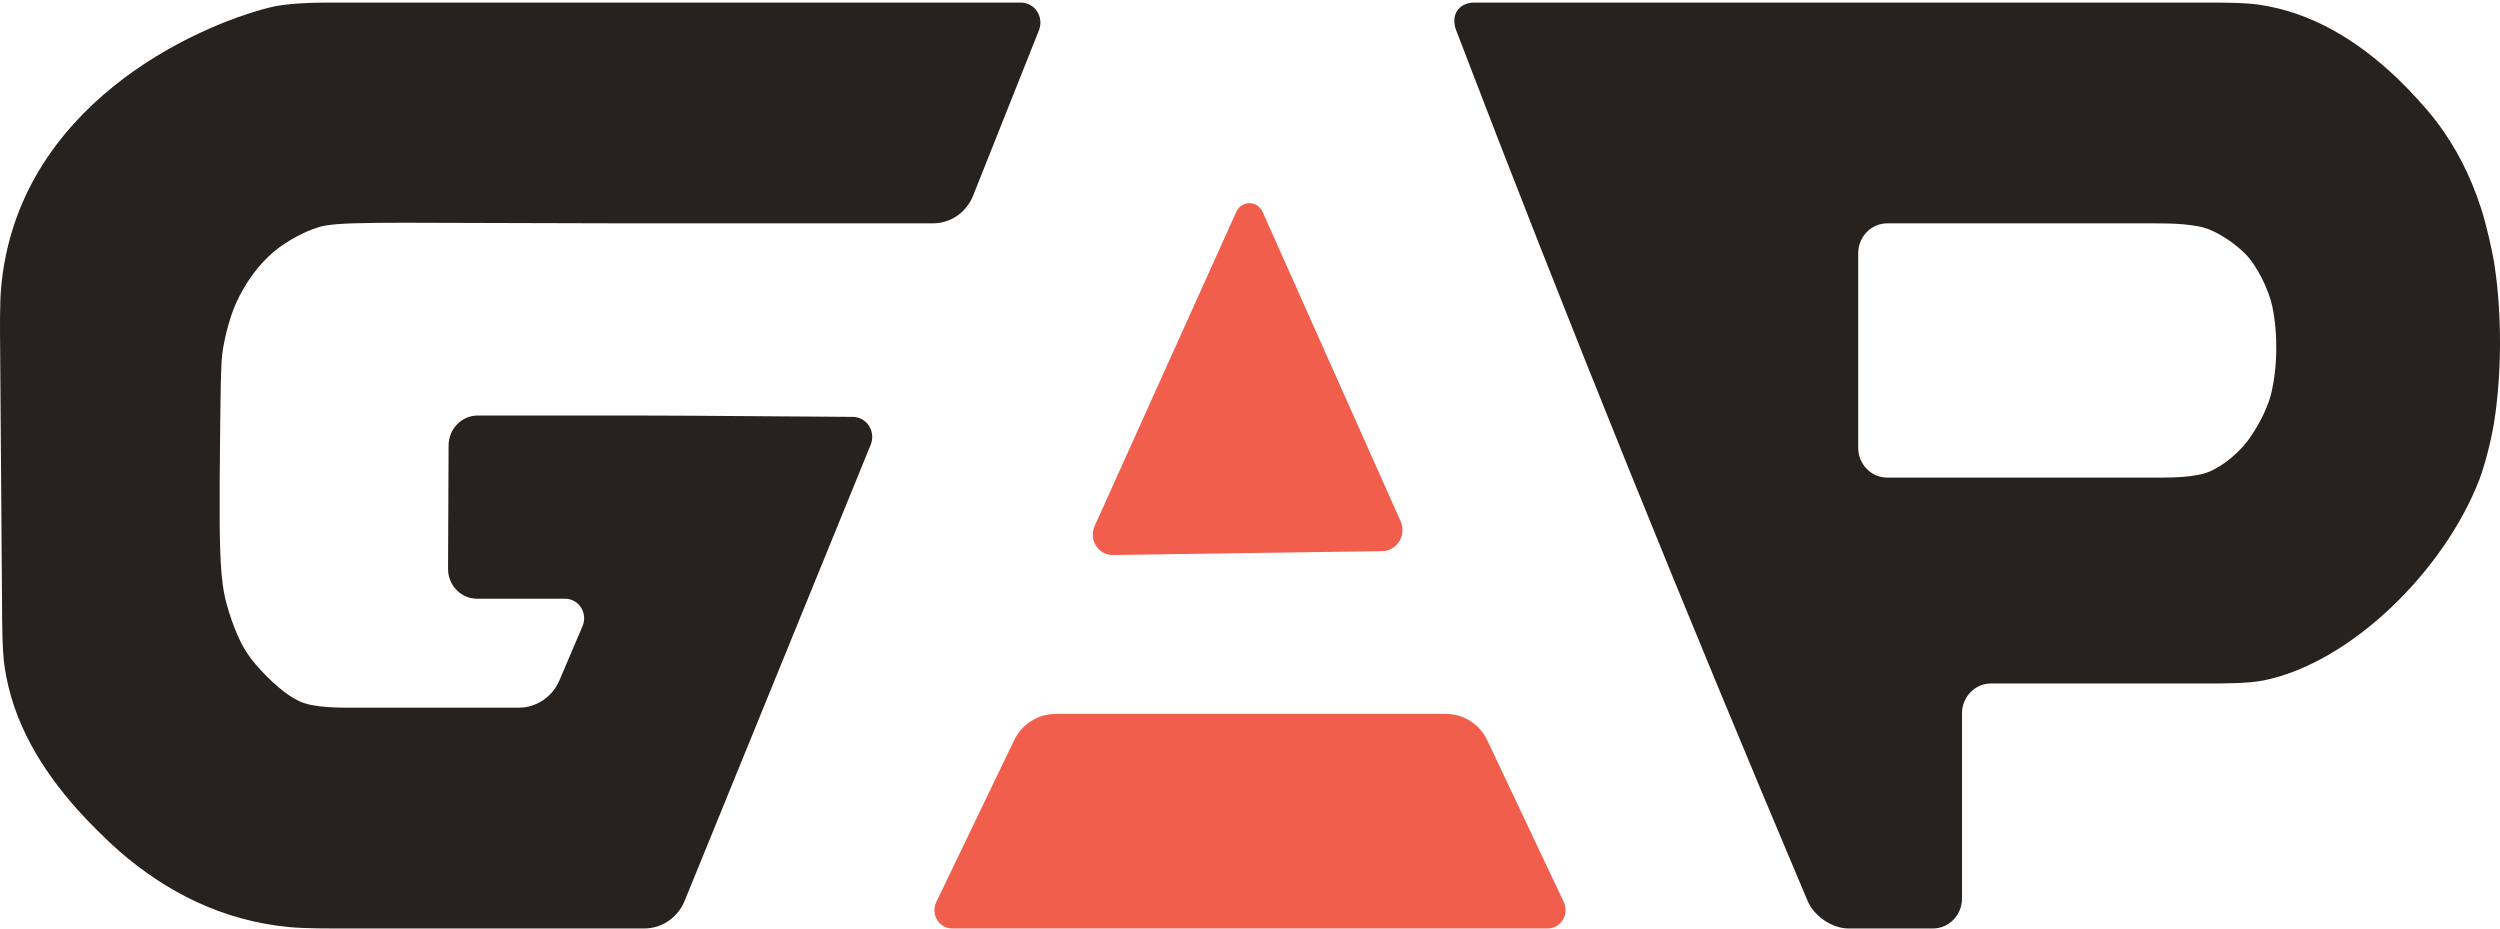
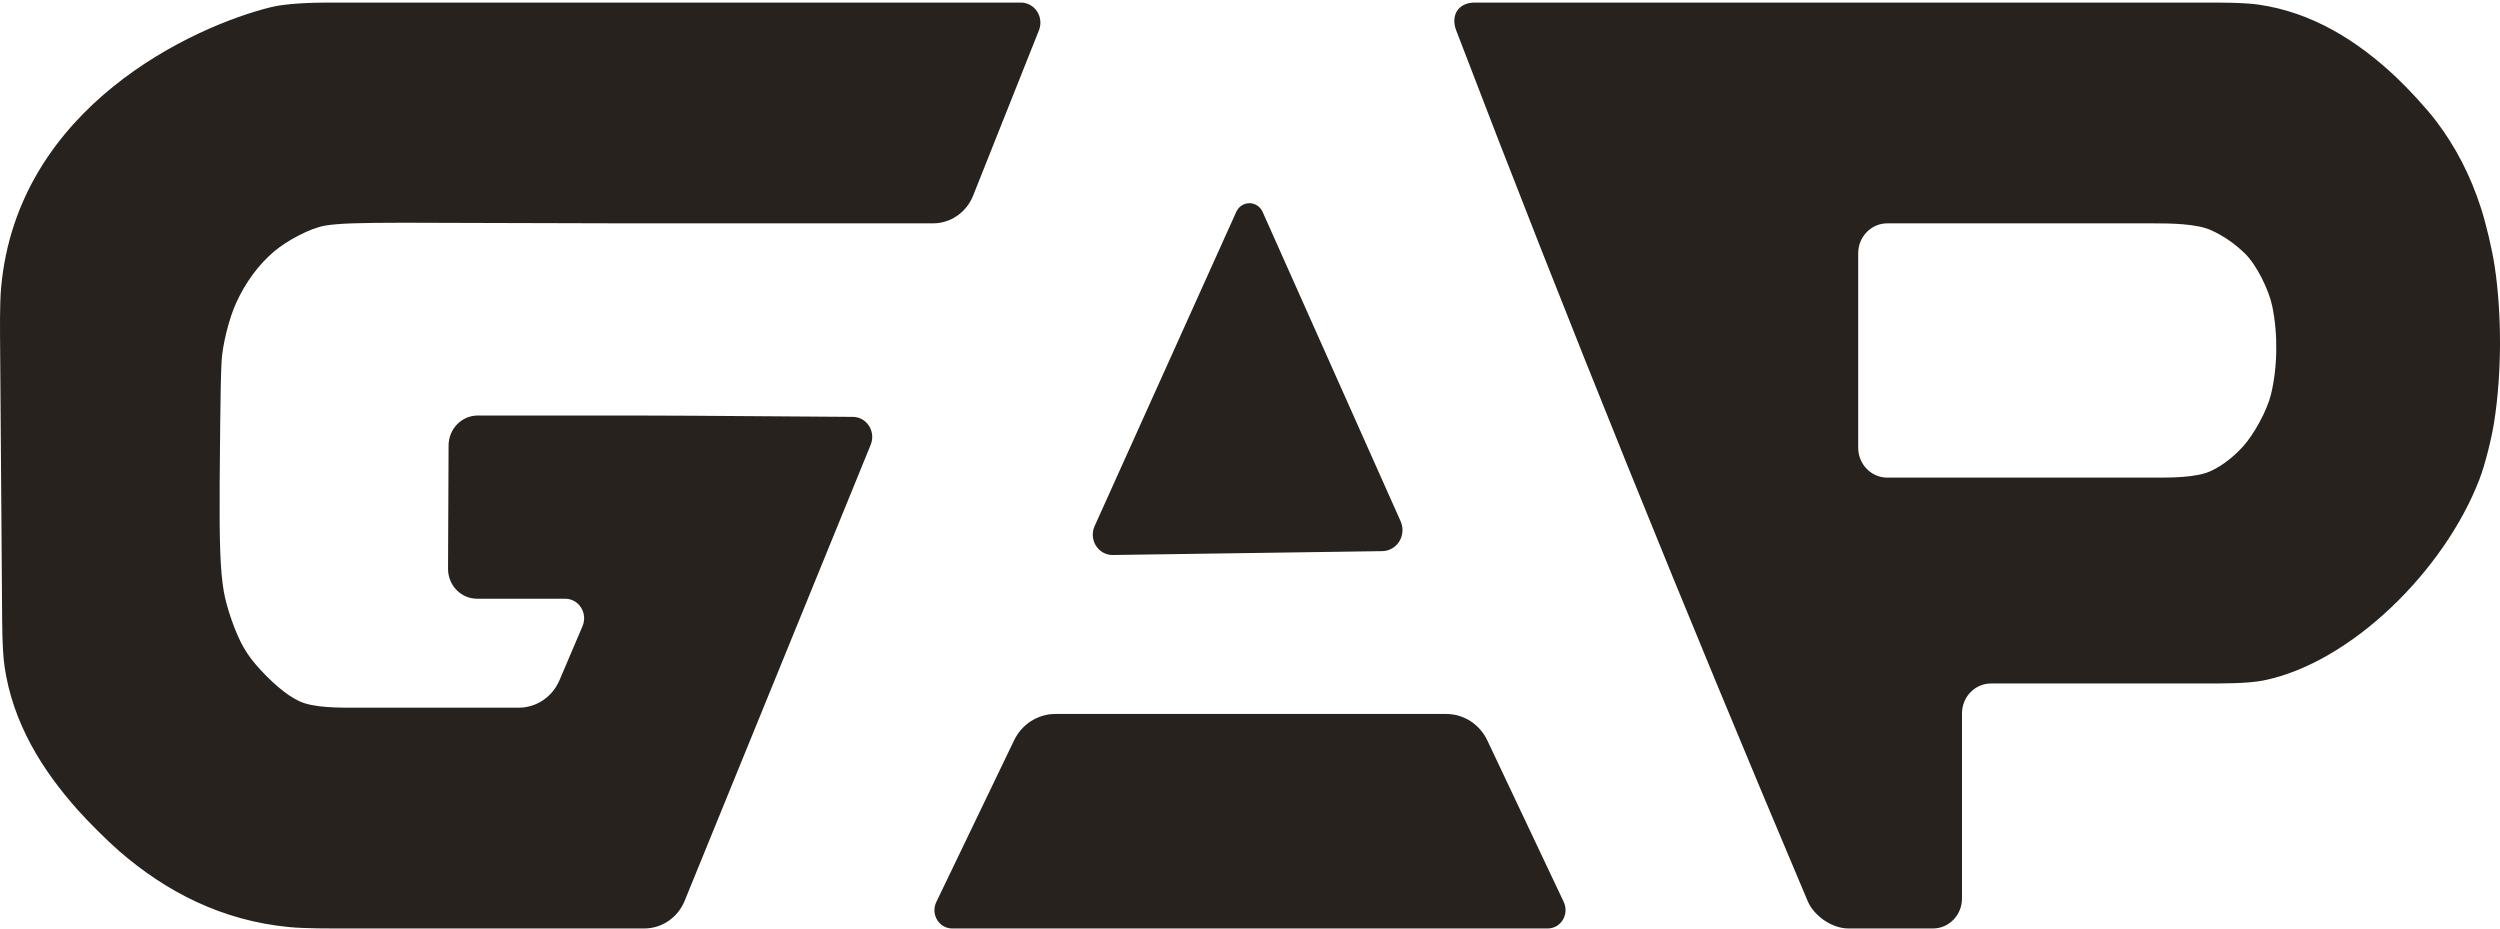
- <svg xmlns="http://www.w3.org/2000/svg" viewBox="8.896 -30.96 963.439 357.8" width="963.439" height="357.8" version="1.1" id="svg2">
+ <svg xmlns="http://www.w3.org/2000/svg" id="grounded_wordmark_mono" viewBox="8.896 -30.96 963.439 357.8" width="963.439" height="357.8" version="1.1">
  <defs id="defs2">
    </defs>
  <g id="wordmark_gap" transform="matrix(1.05921,0,0,1.092022,-333.5456,-421.7421)" style="stroke-width:0.885;stroke-dasharray:none">
    <g id="letterforms_ink" transform="matrix(0.866134,0,0,0.866134,112.0932,80.94743)" style="stroke-width:1.021;stroke-dasharray:none">
-       <path style="font-weight:bold;font-size:5.333px;font-family:'Public Sans';-inkscape-font-specification:'Public Sans Bold';letter-spacing:-1.75px;white-space:pre;display:none;fill:#707070;fill-opacity:0.594;fill-rule:evenodd;stroke-width:1.021;stroke-dasharray:none" d="M 526.709,698 684.911,320.75 H 851.088 L 1008.272,698 H 905.703 L 863.077,610.601 H 674.877 L 631.529,698 Z M 698.718,544.074 H 837.431 L 768.436,394.061 Z" id="text4" aria-label="A&#10;" transform="translate(-3.4707904e-6,2.6322382e-5)" />
      <path fill="#27221e" fill-rule="evenodd" d="m 365.313,697.439 c -28.249,-2.638 -51.67,-14.372 -71.344,-30.924 -5.156,-4.338 -13.008,-11.96 -17.567,-16.923 -14.74,-16.049 -27.212,-35.235 -30.657,-58.433 -0.989,-6.662 -0.983,-17.622 -1.034,-24.362 -0.269,-35.197 -0.538,-70.395 -0.807,-105.593 -0.051,-6.74 -0.207,-17.684 0.42,-24.392 6.899,-73.824 81.049,-106.466 113.361,-114.197 6.543,-1.565 17.501,-1.865 24.242,-1.865 H 672.706 a 8.183,8.183 56.158 0 1 7.57,11.29 l -27.655,67.375 a 18.202,18.202 146.158 0 1 -16.838,11.29 H 529.76 c -6.74,0 -17.668,5.3e-4 -24.408,-0.005 -89.201,-0.072 -113.483,-0.884 -124.72,0.892 -6.624,1.047 -16.515,6.324 -21.697,10.609 -6.564,5.428 -12,12.601 -15.947,21.054 -2.848,6.1 -5.658,16.765 -6.044,23.478 -0.294,5.121 -0.446,12.741 -0.593,25.563 -0.077,6.739 -0.186,17.667 -0.225,24.407 -0.136,23.882 0.214,35.421 1.718,43.923 1.172,6.628 4.886,17.037 8.317,22.828 0.53,0.895 1.084,1.763 1.666,2.613 3.803,5.549 11.776,13.251 17.421,16.916 1.361,0.884 2.776,1.687 4.253,2.379 6.052,2.838 17.267,2.682 24.007,2.682 h 24.642 43.601 a 18.69,18.69 146.857 0 0 17.112,-11.174 l 9.687,-22.054 a 7.969,7.969 56.857 0 0 -7.296,-11.174 h -37.05 a 12.149,12.149 45.129 0 1 -12.149,-12.204 l 0.226,-50.236 A 12.259,12.259 135.129 0 1 444.54,489 h 65.21 a 3517.014,3517.014 0.199 0 1 24.408,0.085 l 67.975,0.472 a 8.168,8.168 56.604 0 1 7.473,11.334 l -78.166,185.859 a 18.372,18.372 146.405 0 1 -16.935,11.25 l -124.801,6e-5 c -6.74,0 -17.682,0.065 -24.391,-0.562 z M 1003.178,686.816 C 952.3,570.168 902.103,450.2 855.555,332.107 c -2.472,-6.271 0.996,-11.357 7.737,-11.357 l 305.004,0 c 6.74,0 17.699,-0.09 24.369,0.843 22.601,3.16 41.69,14.882 57.744,29.589 4.969,4.552 12.548,12.457 16.706,17.759 8.286,10.568 14.44,22.138 18.924,35.571 2.134,6.392 4.713,17.034 5.739,23.693 3.055,19.831 2.973,43.666 -0.218,63.422 -1.074,6.652 -3.761,17.282 -6.251,23.54 -14.775,37.13 -53.997,74.658 -90.718,81.799 -6.606,1.285 -17.589,1.213 -24.329,1.213 h -90.043 a 12.204,12.204 135 0 0 -12.204,12.204 v 75.414 a 12.204,12.204 135 0 1 -12.204,12.204 h -35.543 c -6.74,0 -14.394,-5.006 -17.089,-11.184 z m 169.302,-175.174 c 5.055,-2.281 9.672,-5.853 13.584,-10.03 4.598,-4.91 10.057,-14.58 11.714,-21.091 2.819,-11.077 3.021,-24.855 0.519,-36.27 -1.439,-6.567 -6.484,-16.513 -11.324,-21.159 -4.161,-3.994 -9.275,-7.434 -14.494,-9.668 -6.155,-2.635 -17.278,-2.718 -24.018,-2.718 h -111.844 a 12.204,12.204 135 0 0 -12.204,12.204 v 79.195 a 12.204,12.204 45 0 0 12.204,12.204 h 111.844 c 6.74,0 17.922,0.085 24.019,-2.667 z" id="path1" style="stroke-width:1.021;stroke-dasharray:none" />
    </g>
    <g id="crossbar_ember" transform="matrix(0.866134,0,0,0.866134,112.3411,109.9339)" style="stroke-width:1.021;stroke-dasharray:none">
-       <path fill="#f15e4b" fill-rule="evenodd" d="m 636.861,653.783 32.684,-65.898 a 19.347,19.347 148.19 0 1 17.332,-10.75 h 164.201 a 19.204,19.204 32 0 1 17.26,10.786 l 32.105,65.828 a 7.499,7.499 122 0 1 -6.74,10.786 l -114.531,4e-5 -135.642,-2e-5 a 7.443,7.443 58.19 0 1 -6.668,-10.75 z" id="path2" style="fill:#f15e4b;fill-opacity:1;stroke-width:1.021;stroke-dasharray:none" />
-       <path id="path4" style="display:inline;fill:#f15e4b;fill-opacity:1;fill-rule:evenodd;stroke-width:1.086;stroke-dasharray:none" d="m 703.375,463.716 58.741,-126.394 a 6.021,6.021 0.114 0 1 10.93,0.022 l 57.23,124.433 a 8.473,8.473 122.252 0 1 -7.58,12.012 l -111.788,1.556 a 8.181,8.181 57.065 0 1 -7.533,-11.628 z" transform="matrix(1.012952,0,0,1.012952,-9.110927,30.86618)" />
+       <path fill="#27221e" fill-rule="evenodd" d="m 636.861,653.783 32.684,-65.898 a 19.347,19.347 148.19 0 1 17.332,-10.75 h 164.201 a 19.204,19.204 32 0 1 17.26,10.786 l 32.105,65.828 a 7.499,7.499 122 0 1 -6.74,10.786 l -114.531,4e-5 -135.642,-2e-5 a 7.443,7.443 58.19 0 1 -6.668,-10.75 z" id="path2" style="fill:#27221e;fill-opacity:1;stroke-width:1.021;stroke-dasharray:none" />
+       <path id="path4" style="display:inline;fill:#27221e;fill-opacity:1;fill-rule:evenodd;stroke-width:1.086;stroke-dasharray:none" d="m 703.375,463.716 58.741,-126.394 a 6.021,6.021 0.114 0 1 10.93,0.022 l 57.23,124.433 a 8.473,8.473 122.252 0 1 -7.58,12.012 l -111.788,1.556 a 8.181,8.181 57.065 0 1 -7.533,-11.628 z" transform="matrix(1.012952,0,0,1.012952,-9.110927,30.86618)" />
    </g>
  </g>
</svg>
